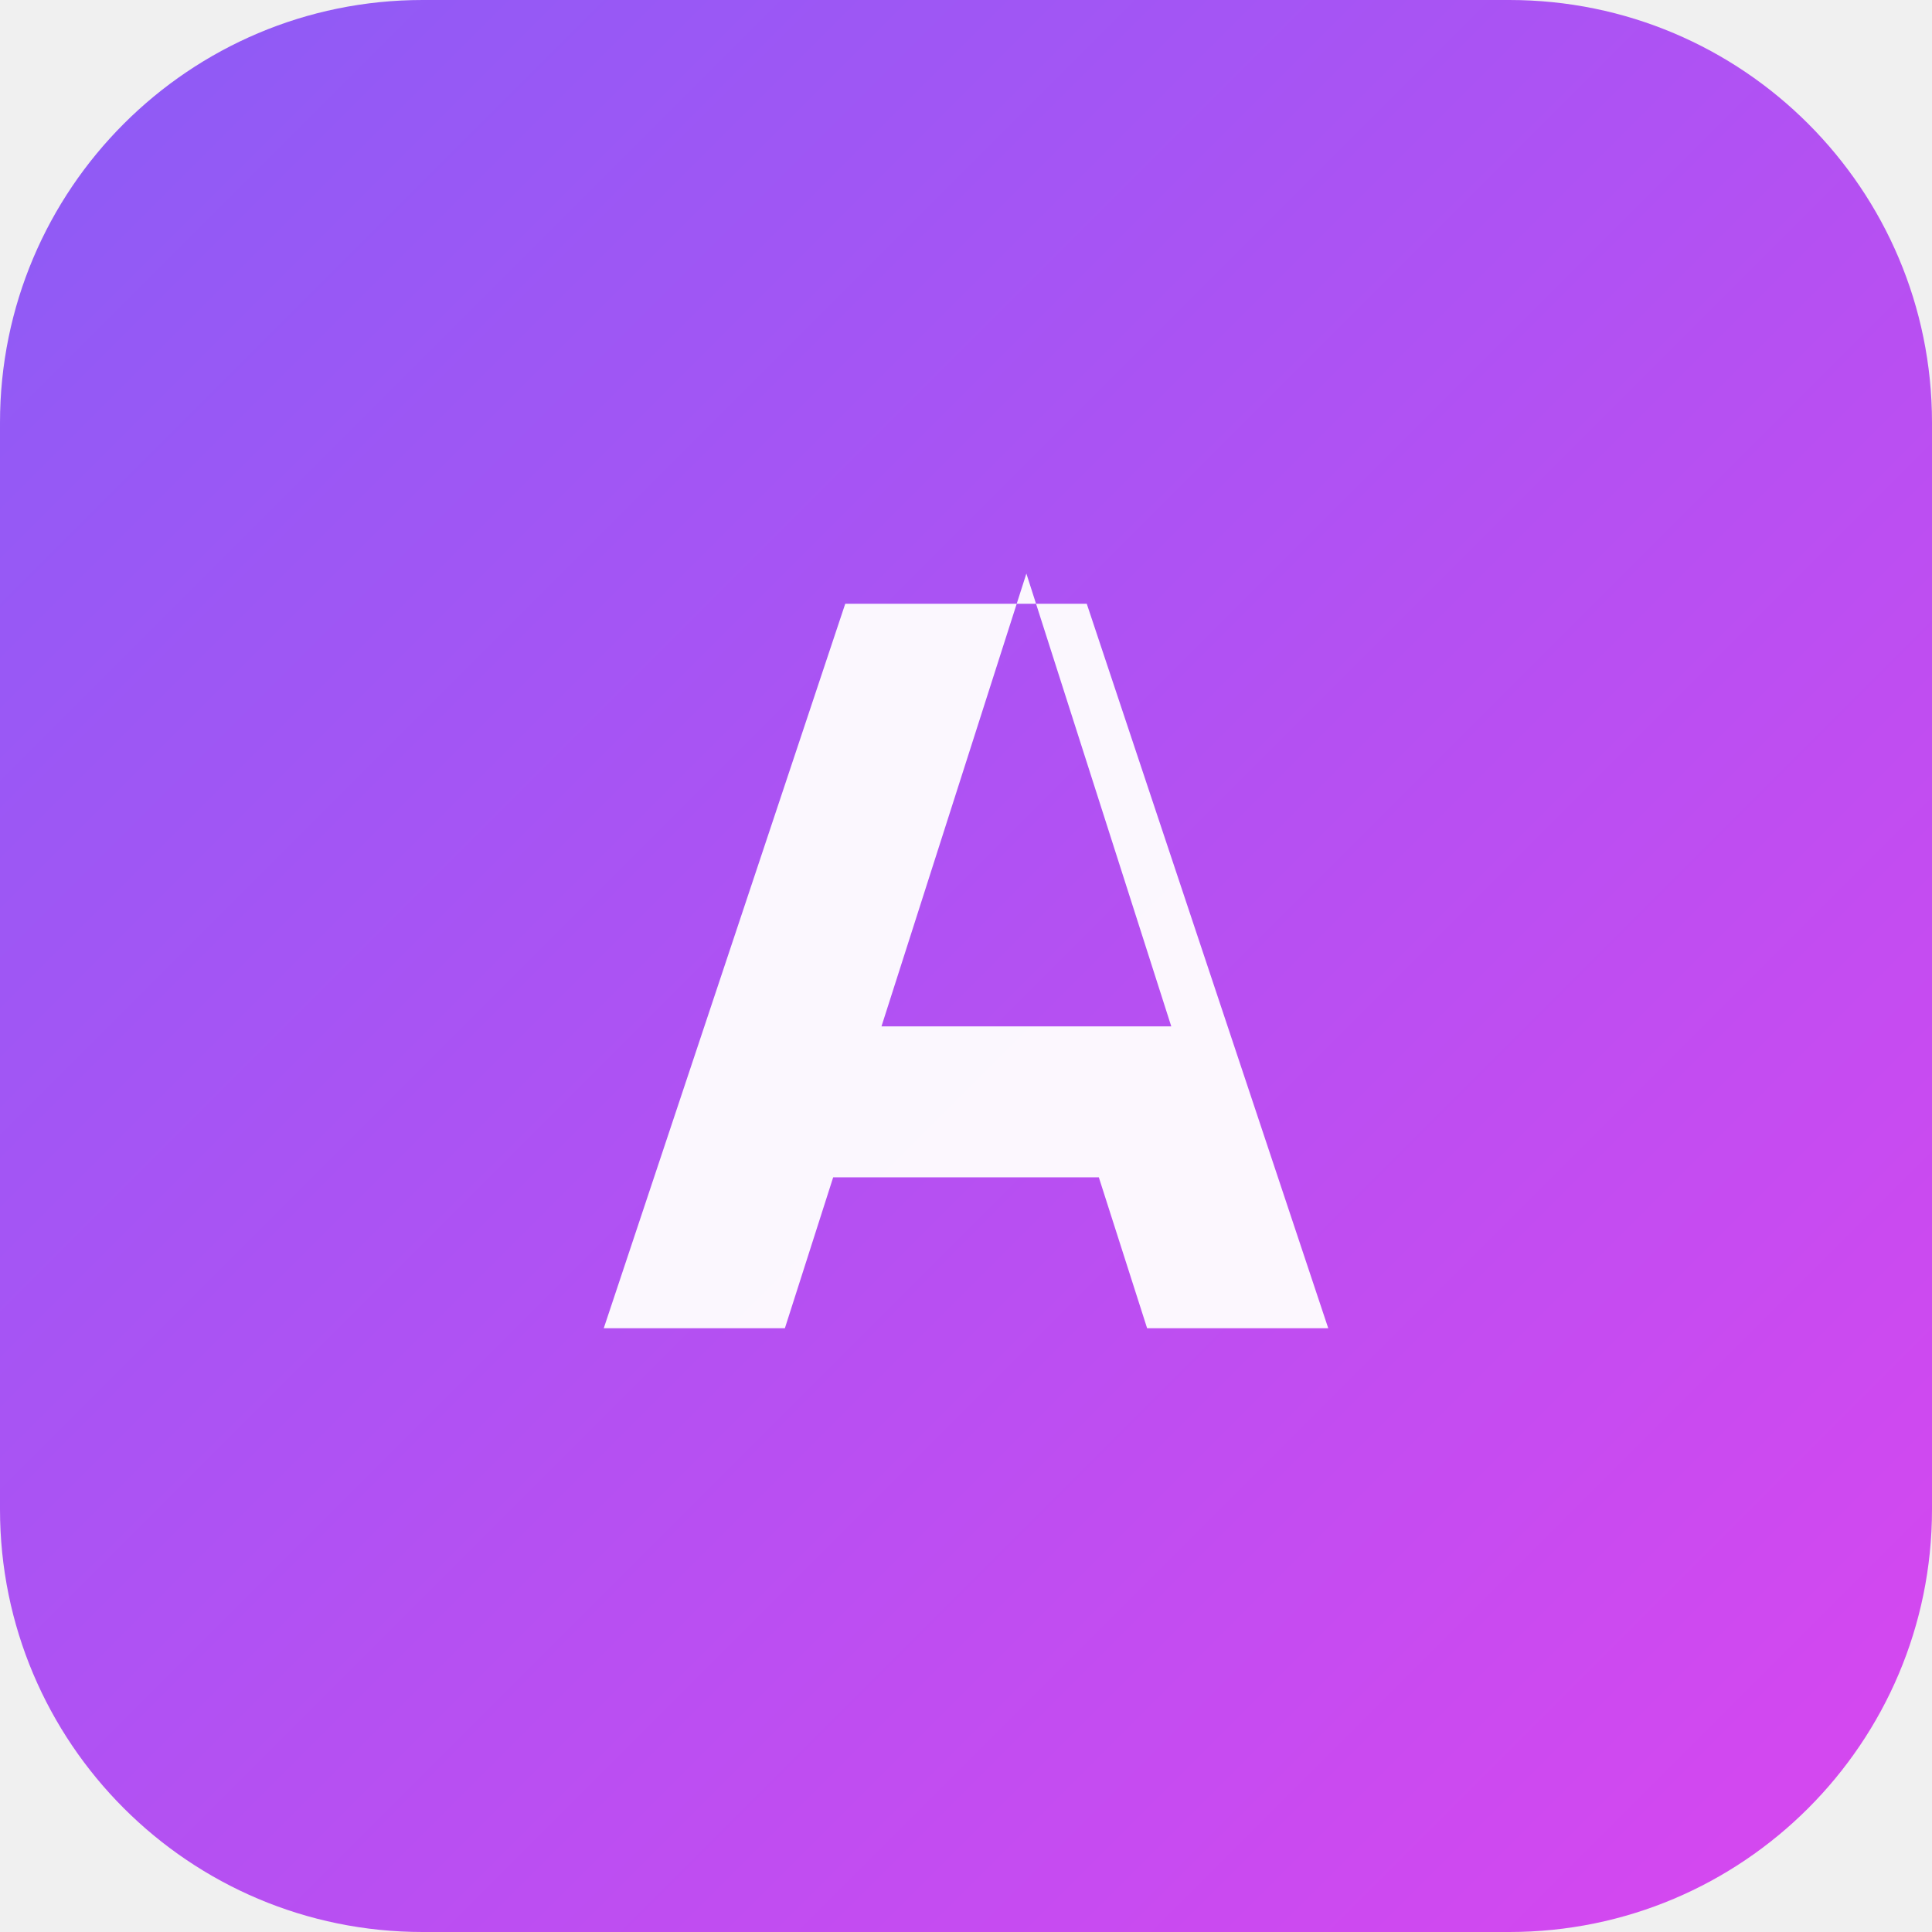
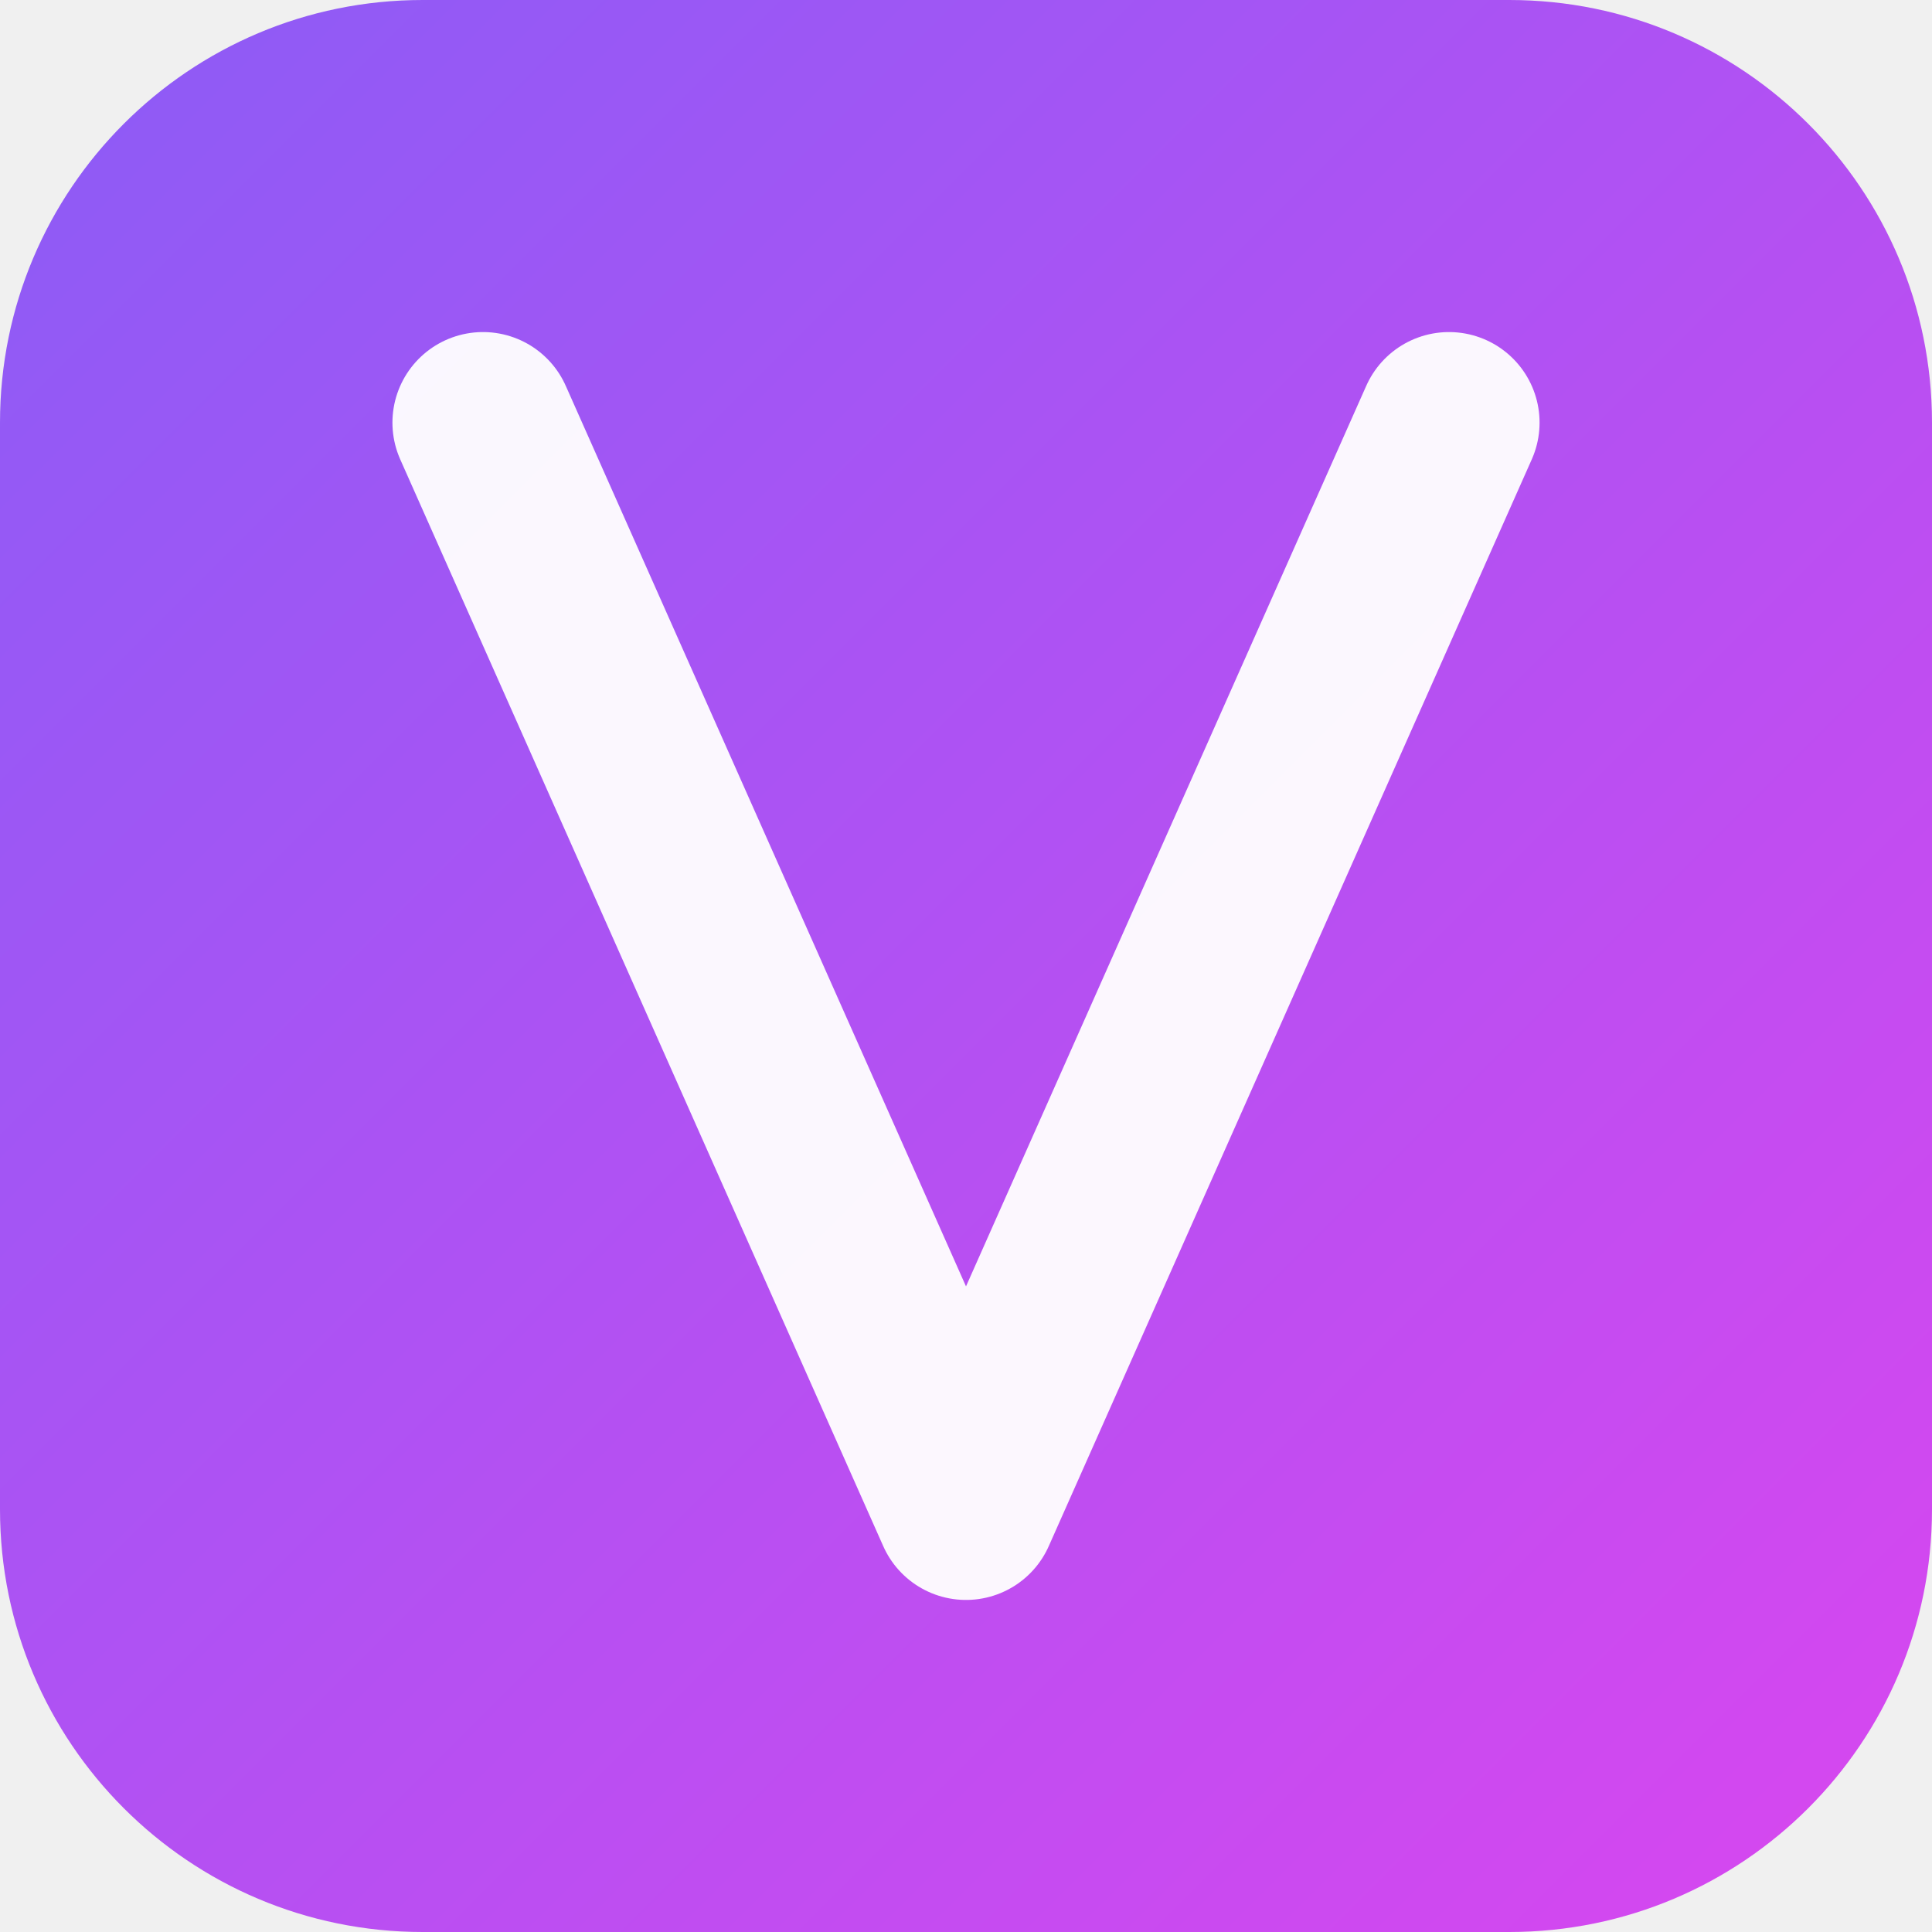
<svg xmlns="http://www.w3.org/2000/svg" viewBox="0 0 64 64">
  <defs>
    <linearGradient id="g" x1="0" y1="0" x2="1" y2="1">
      <stop offset="0%" stop-color="#8b5cf6" />
      <stop offset="100%" stop-color="#d946ef" />
    </linearGradient>
  </defs>
  <rect width="64" height="64" rx="14" ry="14" fill="url(#g)" />
-   <g fill="#ffffff" opacity="0.95">
-     <path d="M20 44l8-24h8l8 24h-6l-1.6-5H27.6L26 44h-6Zm9.2-10h9.6l-4.8-15-4.8 15Z" />
-   </g>
+   <path d="M16 14 L32 50 L48 14" fill="none" stroke="#ffffff" stroke-width="6" stroke-linecap="round" stroke-linejoin="round" opacity="0.95" />
</svg>
